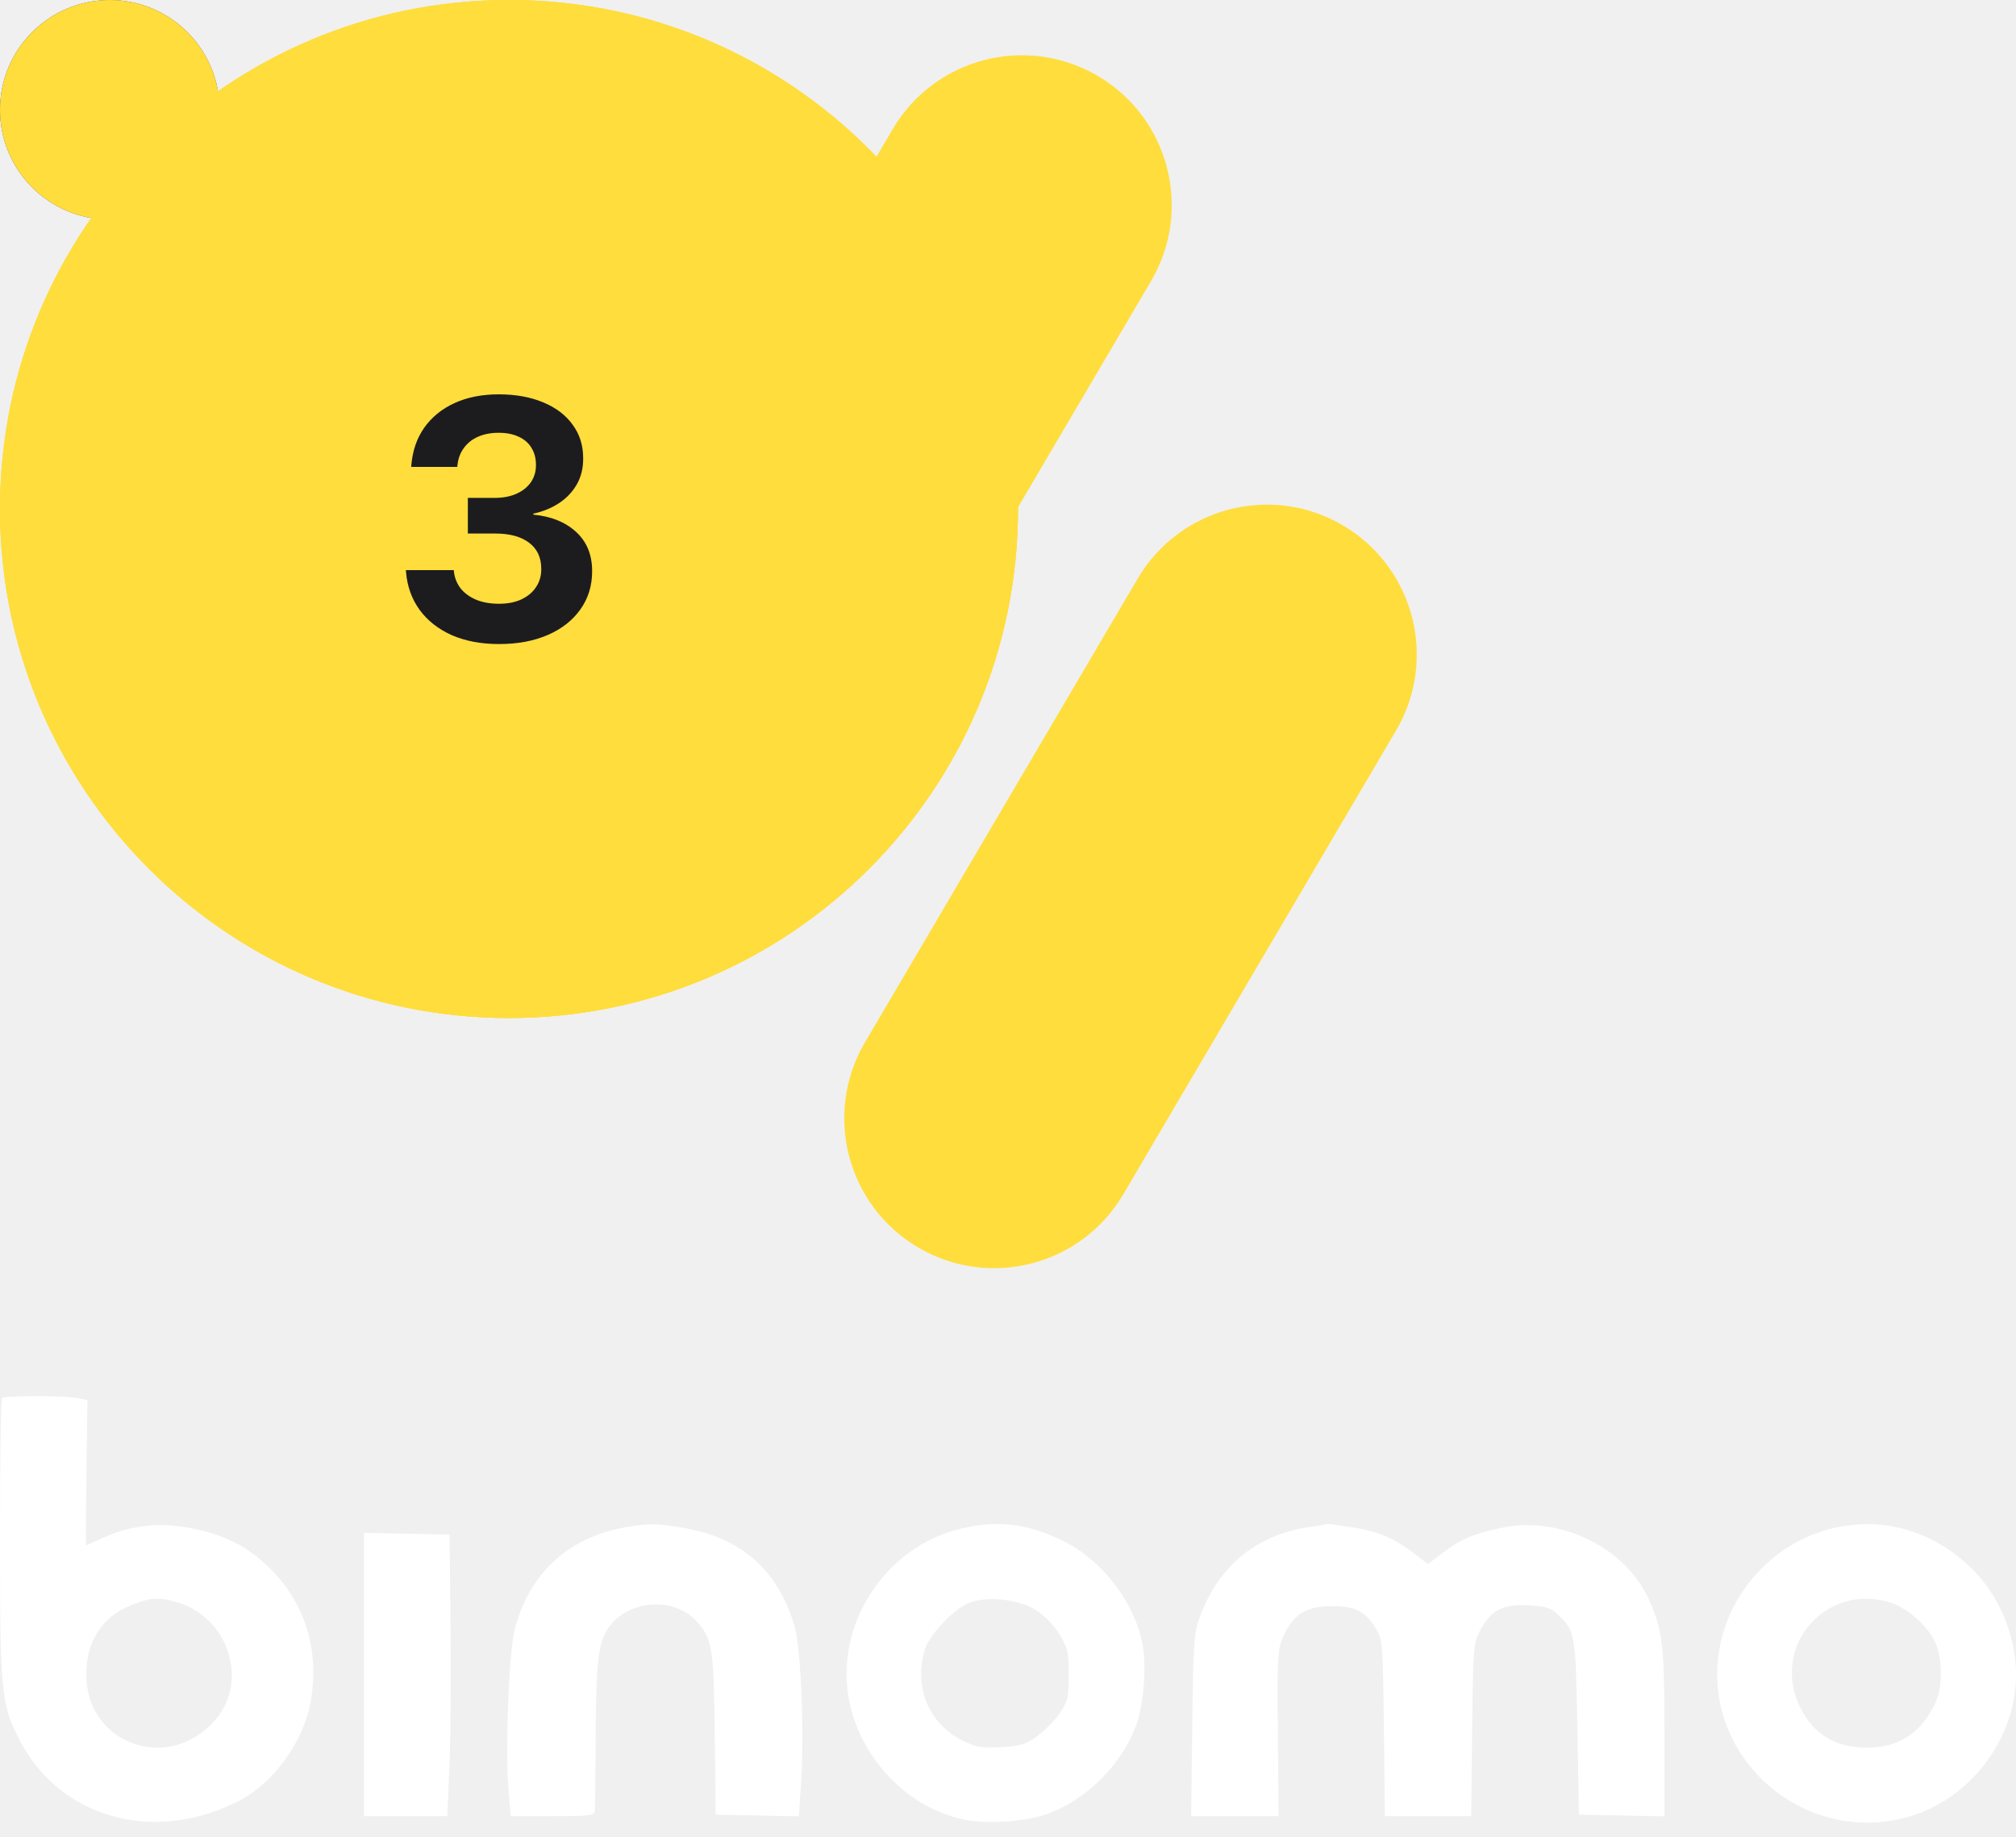
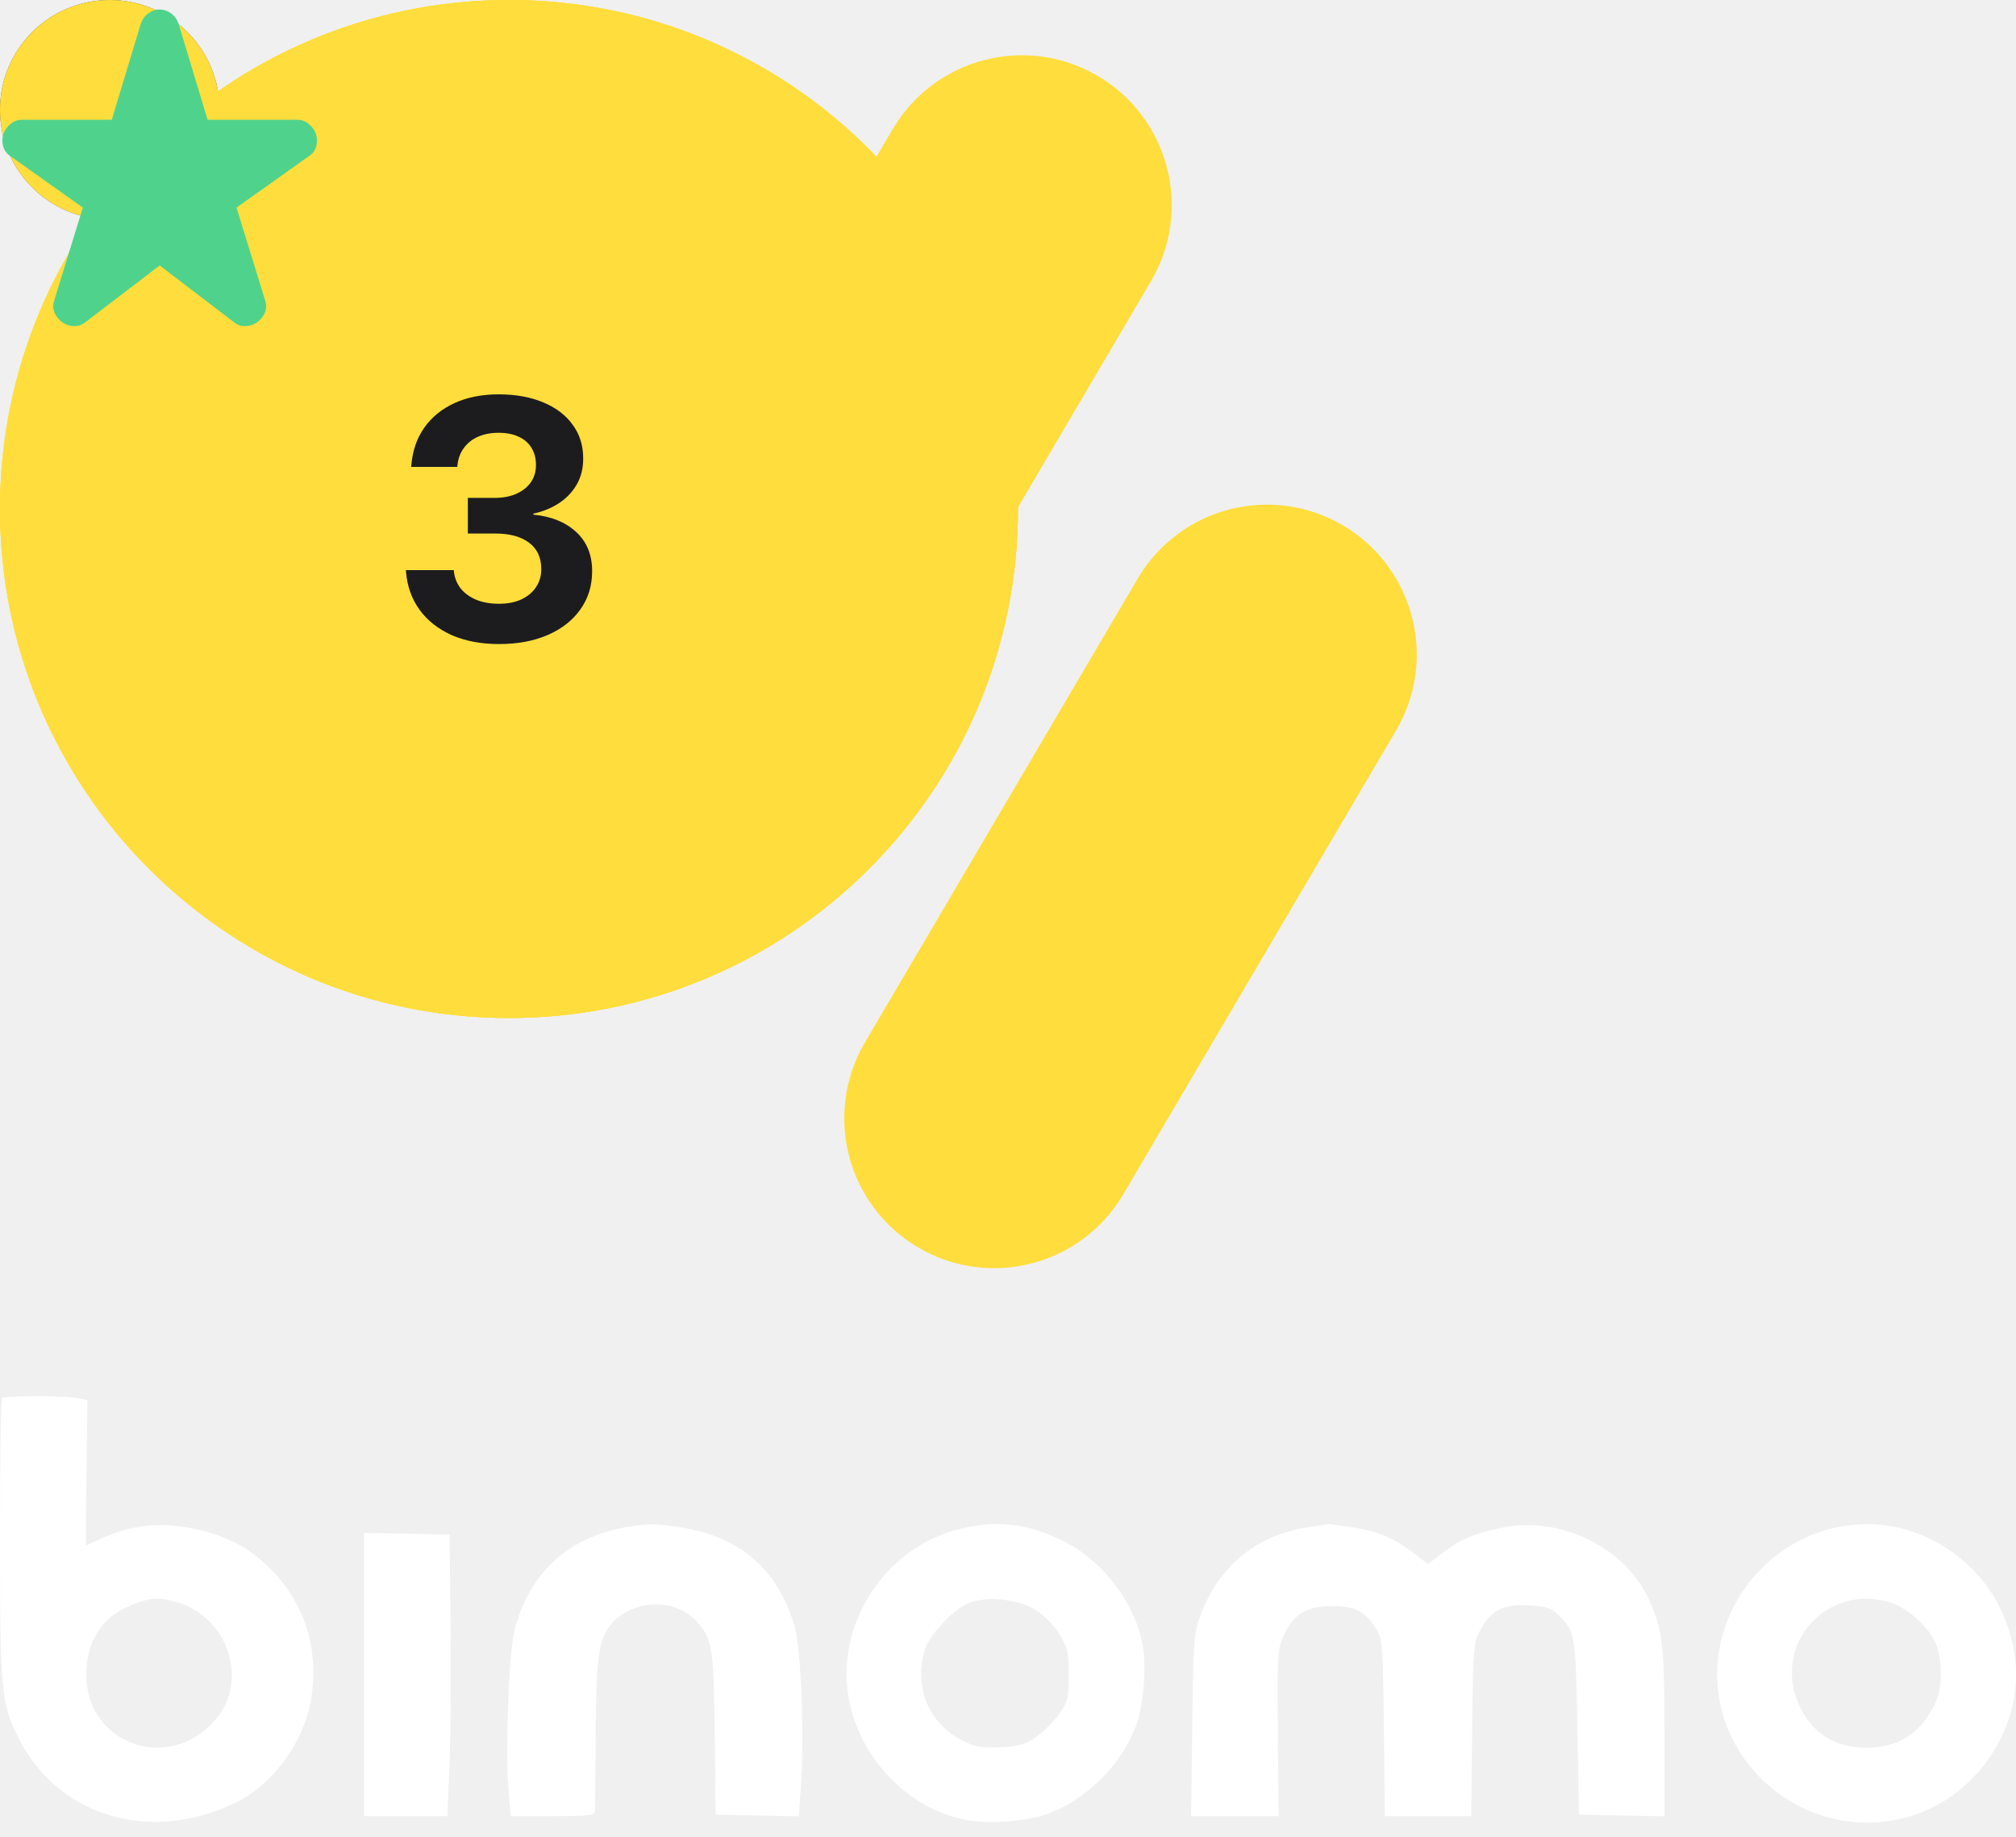
<svg xmlns="http://www.w3.org/2000/svg" viewBox="0 0 101 92" fill="none">
-   <g fill="none" id="preload">
+   <g id="preload">
    <path d="M57 28.984C59.102 25.411 63.703 24.217 67.276 26.319C70.85 28.421 72.043 33.022 69.942 36.595L56.276 59.832C54.174 63.406 49.573 64.599 46 62.497C42.426 60.395 41.233 55.795 43.334 52.221L57 28.984Z" fill="#FFDD3C" />
    <path d="M44.724 6.471C46.826 2.897 51.426 1.704 55 3.805C58.574 5.907 59.767 10.508 57.666 14.082L44 37.318C41.898 40.892 37.297 42.085 33.724 39.984C30.15 37.882 28.957 33.281 31.058 29.707L44.724 6.471Z" fill="#FFDD3C" />
    <path fill-rule="evenodd" clip-rule="evenodd" d="M0.101 70.046C0.044 70.103 -0.001 73.278 3.15768e-05 77.1C0.003 84.883 0.056 85.409 1.014 87.233C3.047 91.103 7.728 92.388 11.947 90.235C13.736 89.323 15.257 87.191 15.585 85.138C16.012 82.469 15.184 80.054 13.244 78.31C12.191 77.363 11.101 76.85 9.501 76.548C7.944 76.254 6.534 76.415 5.161 77.043C4.701 77.253 4.315 77.425 4.304 77.425C4.293 77.425 4.305 75.786 4.331 73.783L4.378 70.14L3.882 70.041C3.226 69.91 0.234 69.913 0.101 70.046ZM31.41 76.5C28.492 76.988 26.493 78.824 25.781 81.67C25.492 82.825 25.308 87.63 25.476 89.642L25.588 90.988H27.678C29.554 90.988 29.772 90.96 29.798 90.715C29.814 90.565 29.833 88.934 29.841 87.091C29.856 83.338 29.971 82.31 30.457 81.589C31.419 80.162 33.711 79.956 34.866 81.193C35.685 82.07 35.758 82.508 35.809 86.857L35.855 90.91L37.94 90.954L40.025 90.997L40.14 89.161C40.297 86.66 40.116 82.515 39.803 81.459C38.975 78.67 37.178 77.069 34.3 76.555C32.983 76.32 32.536 76.312 31.41 76.5ZM47.993 76.62C44.102 77.635 41.635 81.77 42.633 85.603C43.353 88.369 45.624 90.601 48.277 91.152C49.508 91.407 51.468 91.265 52.576 90.838C54.484 90.105 56.178 88.4 56.904 86.483C57.309 85.414 57.461 83.397 57.221 82.279C56.768 80.167 55.187 78.141 53.248 77.19C51.44 76.304 49.86 76.132 47.993 76.62ZM65.605 76.5C62.958 76.889 61.075 78.426 60.124 80.972C59.815 81.798 59.784 82.226 59.732 86.428L59.675 90.988H61.864H64.053L64.02 86.818C63.988 82.867 64.004 82.61 64.316 81.932C64.808 80.86 65.46 80.465 66.738 80.465C67.917 80.465 68.434 80.739 68.97 81.651C69.258 82.14 69.286 82.511 69.332 86.584L69.382 90.988H71.544H73.706L73.754 86.662C73.8 82.499 73.816 82.311 74.159 81.667C74.693 80.667 75.288 80.359 76.561 80.422C77.414 80.465 77.682 80.545 78.018 80.859C78.918 81.701 78.94 81.82 79.024 86.545L79.102 90.91L81.245 90.954L83.388 90.997V86.869C83.388 82.439 83.3 81.667 82.614 80.146C81.427 77.509 78.148 75.915 75.205 76.543C73.817 76.84 73.164 77.12 72.264 77.807L71.542 78.358L70.802 77.792C69.825 77.045 69.02 76.713 67.678 76.505C67.07 76.411 66.551 76.342 66.524 76.353C66.498 76.363 66.084 76.43 65.605 76.5ZM91.77 76.576C89.004 77.247 86.769 79.567 86.186 82.373C85.069 87.751 90.096 92.459 95.463 91.061C98.624 90.237 100.993 87.18 101 83.917C101.004 81.875 100.106 79.799 98.625 78.428C96.688 76.634 94.248 75.975 91.77 76.576ZM18.234 83.89V90.988H20.322H22.41L22.517 88.455C22.577 87.062 22.602 83.887 22.573 81.4L22.521 76.879L20.378 76.836L18.234 76.793V83.89ZM8.804 80.25C11.419 80.976 12.494 84.169 10.793 86.157C8.486 88.852 4.323 87.398 4.323 83.897C4.323 82.196 5.125 80.979 6.637 80.388C7.529 80.04 7.95 80.013 8.804 80.25ZM51.868 80.647C52.306 80.918 52.783 81.4 53.067 81.86C53.492 82.548 53.539 82.75 53.539 83.908C53.539 85.087 53.5 85.249 53.067 85.865C52.808 86.234 52.295 86.748 51.927 87.006C51.364 87.402 51.082 87.484 50.126 87.533C49.148 87.582 48.883 87.535 48.197 87.187C46.525 86.339 45.775 84.528 46.325 82.666C46.558 81.877 47.857 80.526 48.629 80.27C49.561 79.96 51.034 80.131 51.868 80.647ZM94.8 80.318C95.559 80.577 96.514 81.417 96.907 82.173C97.307 82.944 97.349 84.43 96.993 85.232C96.301 86.79 95.153 87.558 93.517 87.558C91.936 87.558 90.794 86.847 90.148 85.46C88.715 82.382 91.576 79.219 94.8 80.318Z" fill="white" />
  </g>
-   <g fill="none" id="circle-grey">
+   <g id="circle-grey">
    <circle cx="5.5" cy="5.5" r="5.5" fill="#4E4E50" />
  </g>
-   <g fill="none" id="circle-yellow">
+   <g id="circle-yellow">
    <circle cx="5.5" cy="5.5" r="5.5" fill="#ffdd3c" />
  </g>
-   <g fill="none" id="1-step">
+   <g id="1-step">
    <rect width="51" height="51" rx="25.5" fill="#FFDD3C" />
    <path d="M25.293 32V22.388H25.143L22.205 24.43V22.172L25.301 20.022H27.799V32H25.293Z" fill="#1C1C1F" />
  </g>
-   <g fill="none" id="2-step">
+   <g id="2-step">
    <rect width="51" height="51" rx="25.5" fill="#FFDD3C" />
    <path d="M21.242 32V30.315L25.102 26.505C25.666 25.963 26.103 25.517 26.413 25.169C26.723 24.814 26.939 24.507 27.061 24.247C27.182 23.981 27.243 23.707 27.243 23.425V23.4C27.243 23.057 27.169 22.756 27.019 22.496C26.875 22.235 26.665 22.034 26.388 21.89C26.111 21.74 25.782 21.666 25.4 21.666C25.013 21.666 24.67 21.748 24.371 21.915C24.072 22.075 23.84 22.299 23.674 22.587C23.508 22.869 23.425 23.201 23.425 23.583V23.625H21.109L21.101 23.583C21.101 22.819 21.286 22.147 21.657 21.566C22.033 20.985 22.55 20.531 23.209 20.205C23.873 19.878 24.642 19.715 25.517 19.715C26.341 19.715 27.066 19.861 27.691 20.155C28.322 20.448 28.815 20.855 29.169 21.375C29.529 21.895 29.709 22.501 29.709 23.193V23.218C29.709 23.672 29.62 24.117 29.443 24.554C29.266 24.986 28.967 25.453 28.546 25.957C28.126 26.461 27.55 27.05 26.82 27.725L23.931 30.423L24.604 29.327V30.423L23.931 29.983H29.883V32H21.242Z" fill="#1C1C1F" />
  </g>
-   <g fill="none" id="3-step">
+   <g id="3-step">
    <rect width="51" height="51" rx="25.5" fill="#FFDD3C" />
    <path d="M25 32.266C24.098 32.266 23.307 32.116 22.626 31.817C21.951 31.513 21.417 31.092 21.024 30.556C20.631 30.013 20.404 29.385 20.343 28.671L20.335 28.564H22.734L22.742 28.655C22.781 28.965 22.894 29.241 23.082 29.485C23.276 29.723 23.536 29.911 23.863 30.049C24.189 30.182 24.568 30.248 25 30.248C25.426 30.248 25.797 30.177 26.112 30.033C26.433 29.883 26.68 29.678 26.851 29.419C27.028 29.158 27.117 28.86 27.117 28.522V28.505C27.117 27.93 26.912 27.49 26.502 27.186C26.099 26.881 25.534 26.729 24.809 26.729H23.439V24.944H24.776C25.197 24.944 25.562 24.875 25.872 24.737C26.181 24.599 26.422 24.408 26.594 24.164C26.765 23.915 26.851 23.63 26.851 23.309V23.293C26.851 22.96 26.776 22.675 26.627 22.438C26.483 22.194 26.27 22.009 25.988 21.881C25.711 21.748 25.376 21.682 24.983 21.682C24.59 21.682 24.245 21.748 23.946 21.881C23.647 22.014 23.409 22.205 23.232 22.454C23.055 22.698 22.95 22.985 22.916 23.317L22.908 23.392H20.601L20.609 23.293C20.67 22.573 20.886 21.951 21.256 21.425C21.633 20.894 22.136 20.484 22.767 20.196C23.404 19.903 24.142 19.756 24.983 19.756C25.841 19.756 26.588 19.892 27.225 20.163C27.861 20.429 28.351 20.802 28.694 21.284C29.043 21.76 29.217 22.319 29.217 22.96V22.977C29.217 23.475 29.106 23.912 28.885 24.289C28.663 24.665 28.365 24.975 27.988 25.218C27.612 25.462 27.189 25.633 26.718 25.733V25.783C27.609 25.866 28.323 26.154 28.86 26.646C29.397 27.139 29.665 27.791 29.665 28.605V28.622C29.665 29.346 29.469 29.983 29.076 30.531C28.688 31.079 28.146 31.505 27.449 31.809C26.752 32.113 25.935 32.266 25 32.266Z" fill="#1C1C1F" />
  </g>
+   <g id="star" fill="none">
+     <path d="M8 13.3L4.3 16.125C4.117 16.275 3.917 16.346 3.7 16.338C3.483 16.33 3.292 16.267 3.125 16.15C2.958 16.033 2.829 15.875 2.738 15.675C2.647 15.475 2.642 15.258 2.725 15.025L4.15 10.4L0.525 7.825C0.325 7.692 0.2 7.517 0.15 7.3C0.1 7.083 0.108 6.883 0.175 6.7C0.242 6.517 0.358 6.354 0.525 6.212C0.692 6.07 0.892 5.999 1.125 6H5.6L7.05 1.2C7.133 0.967 7.263 0.787 7.438 0.662C7.613 0.537 7.801 0.474 8 0.475C8.2 0.475 8.388 0.538 8.563 0.663C8.738 0.788 8.867 0.967 8.95 1.2L10.4 6H14.875C15.108 6 15.308 6.071 15.475 6.213C15.642 6.355 15.758 6.517 15.825 6.7C15.892 6.883 15.9 7.083 15.85 7.3C15.8 7.517 15.675 7.692 15.475 7.825L11.85 10.4L13.275 15.025C13.358 15.258 13.354 15.475 13.263 15.675C13.172 15.875 13.042 16.033 12.875 16.15C12.708 16.267 12.517 16.329 12.3 16.338C12.083 16.347 11.883 16.276 11.7 16.125L8 13.3Z" fill="#4FD38C" />
+   </g>
</svg>
